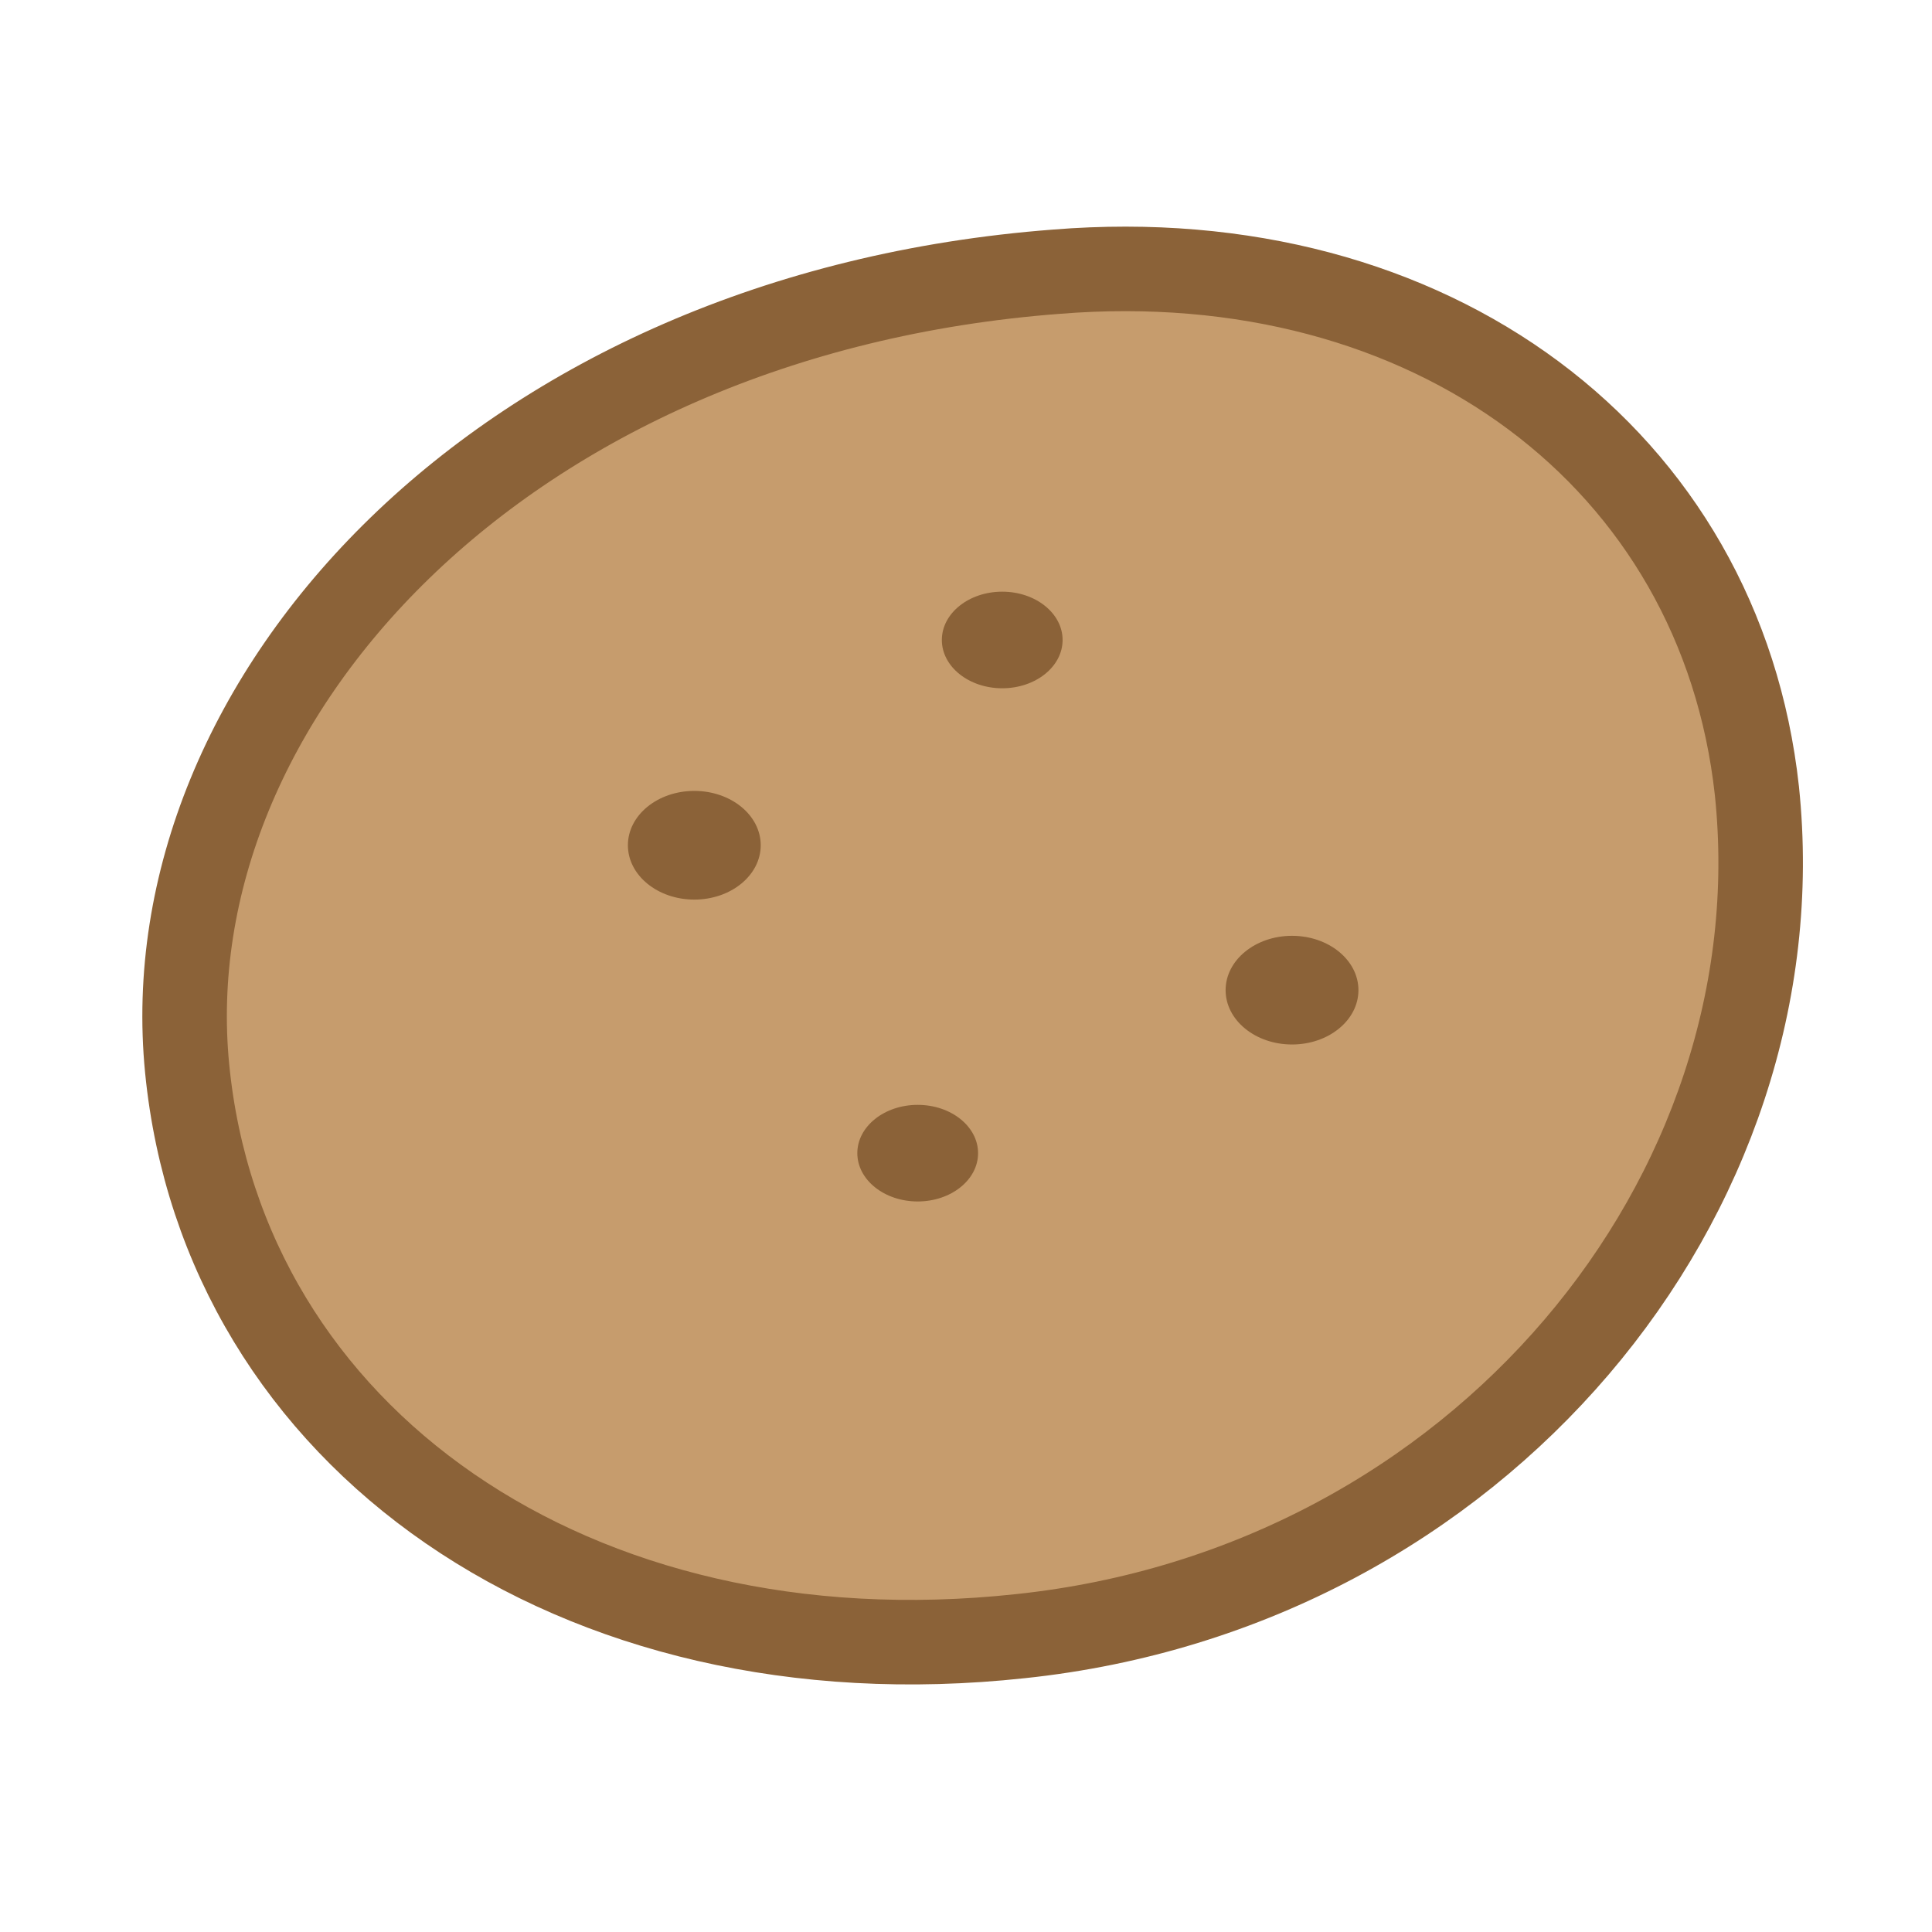
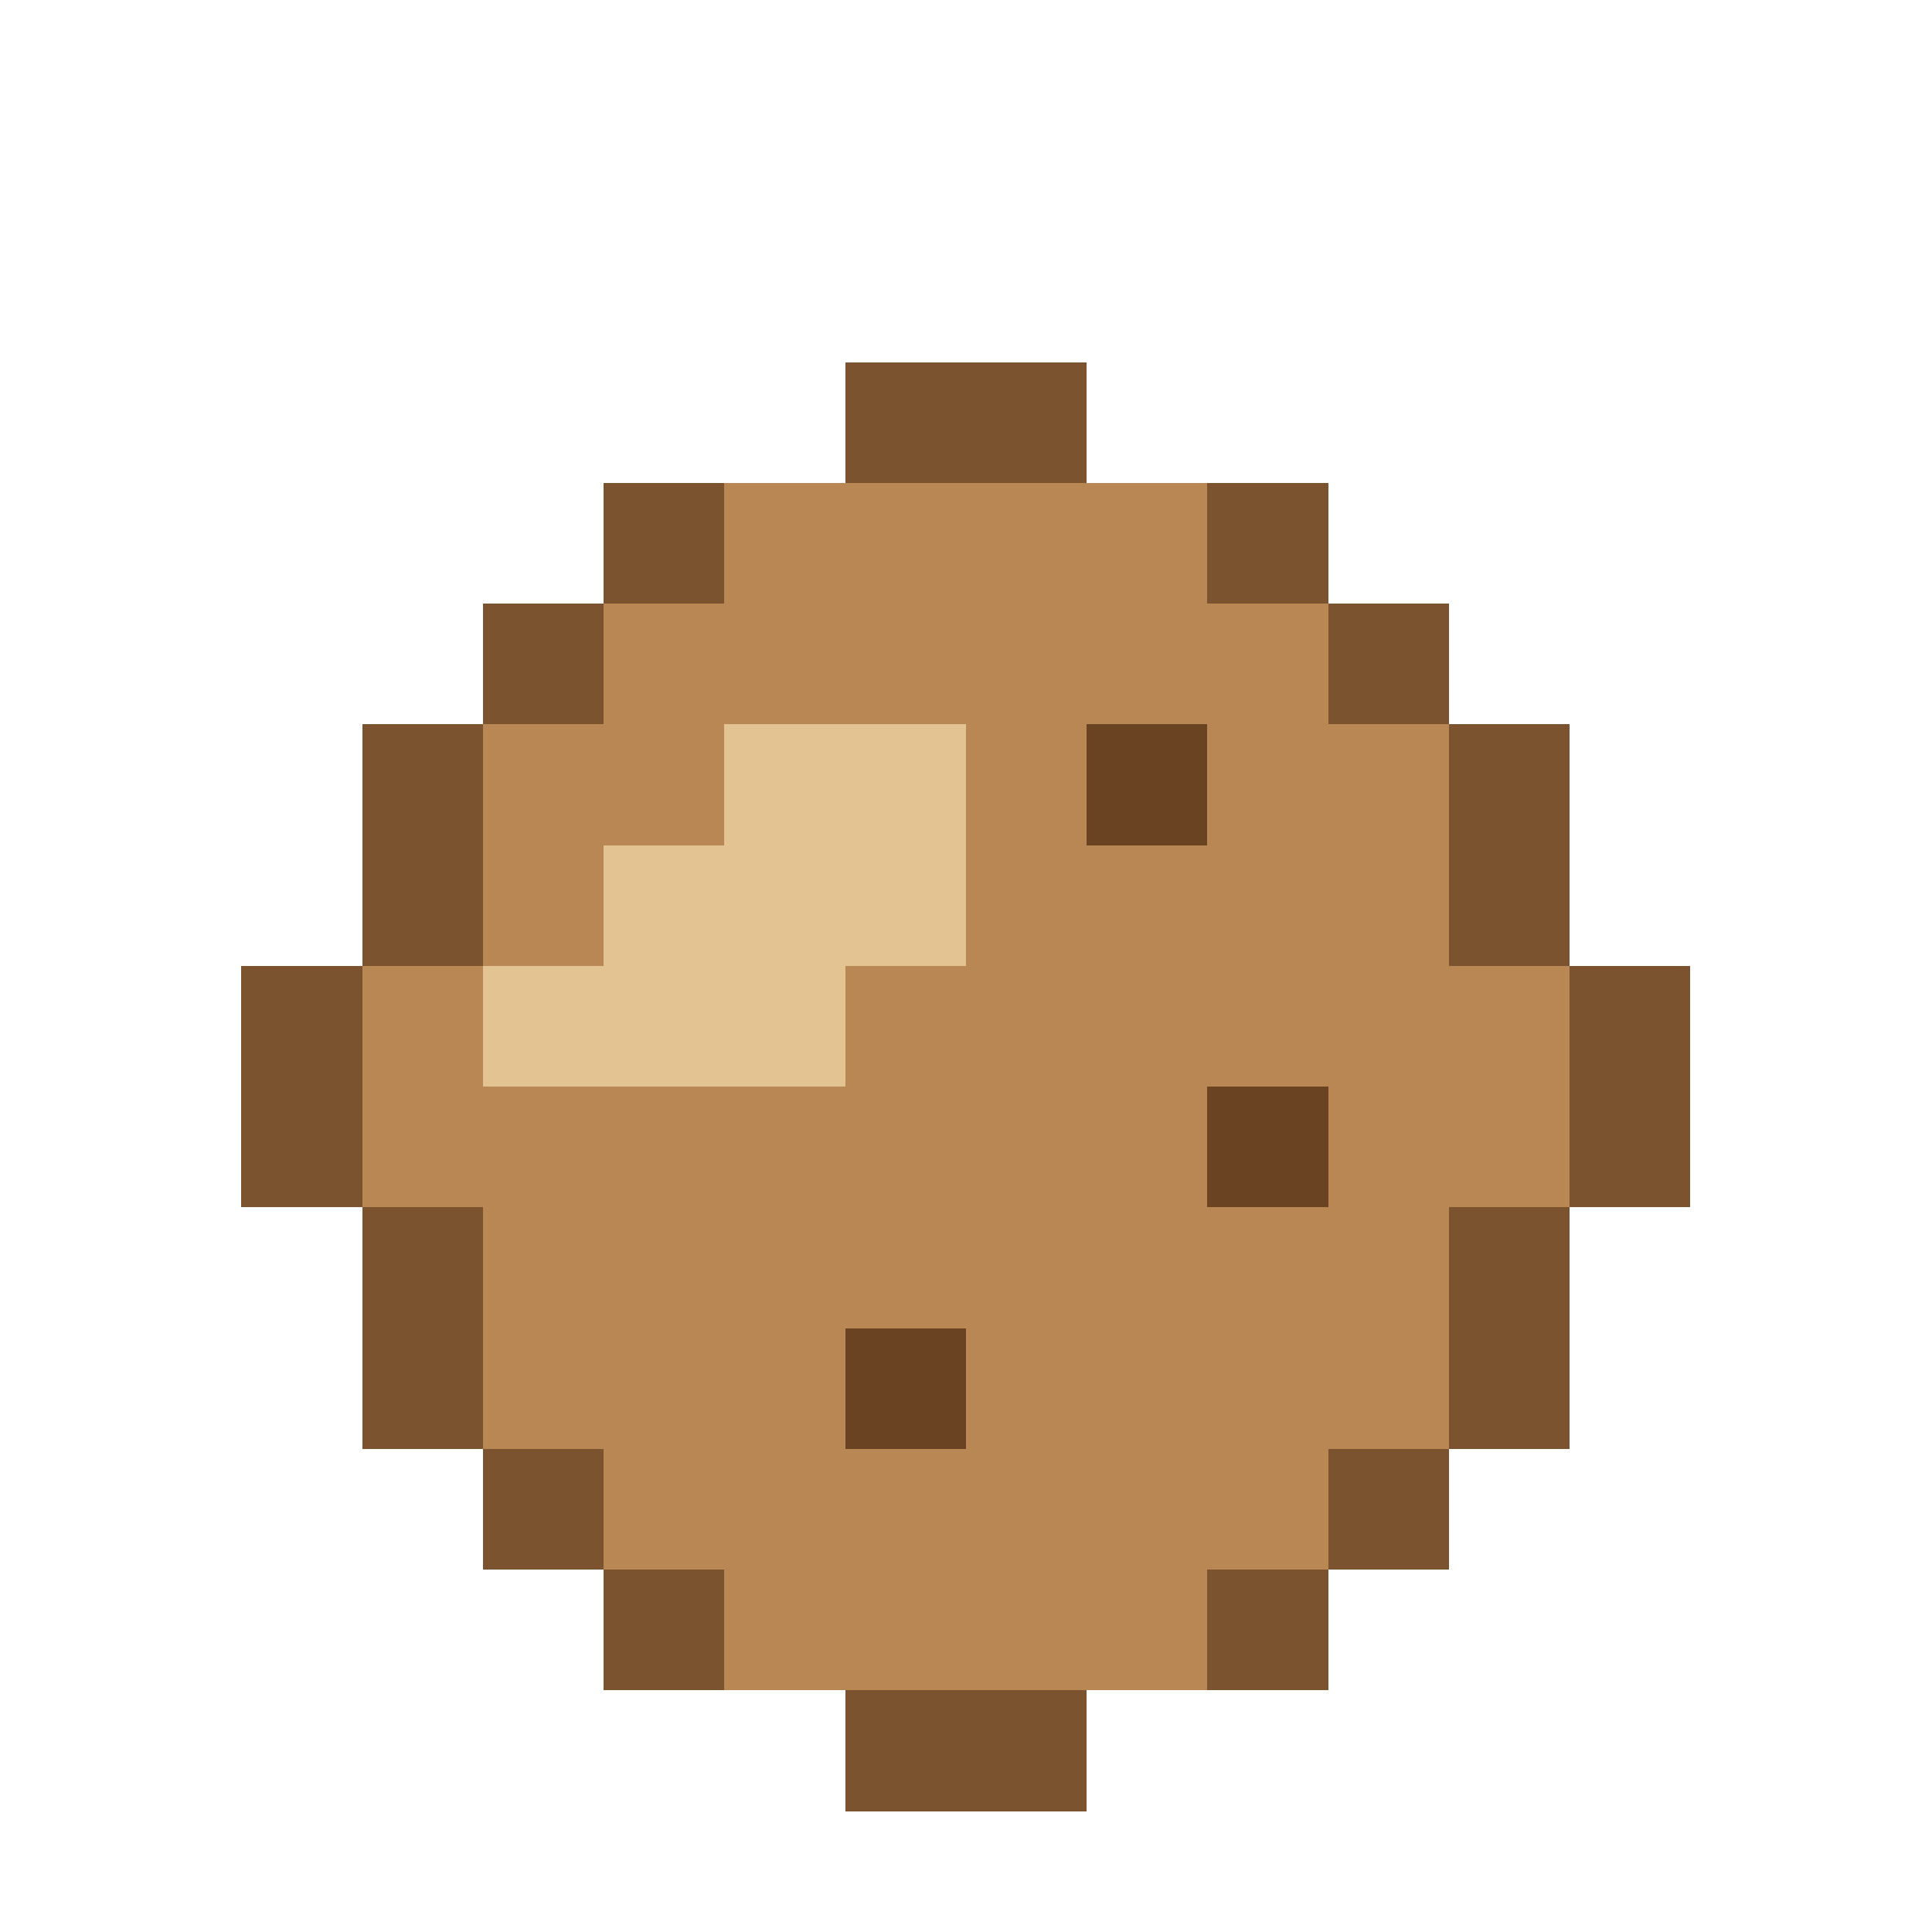
- <svg xmlns="http://www.w3.org/2000/svg" width="32" height="32" viewBox="0 0 32 32">
-   <g transform="translate(2 3)">
-     <path d="M15.5 1.5c6.2-.5 11 3.1 11.6 8.6.7 6.7-4.6 13.2-12.2 14-7.4.8-13.2-3.3-13.8-9.4C.5 8.6 6.3 2.2 15.5 1.5Z" fill="#c69c6d" stroke="#8b6238" stroke-width="1.4" />
-     <ellipse cx="9.5" cy="11" rx="1.1" ry="0.9" fill="#8b6238" />
-     <ellipse cx="14.6" cy="7.6" rx="1" ry="0.8" fill="#8b6238" />
-     <ellipse cx="19.4" cy="13.4" rx="1.1" ry="0.9" fill="#8b6238" />
-     <ellipse cx="13.2" cy="16.1" rx="1" ry="0.8" fill="#8b6238" />
+ <svg xmlns="http://www.w3.org/2000/svg" width="32" height="32" viewBox="0 0 32 32" shape-rendering="crispEdges">
+   <rect width="32" height="32" fill="none" />
+   <g fill="#7b532e">
+     <rect x="14" y="6" width="4" height="2" />
+     <rect x="10" y="8" width="12" height="2" />
+     <rect x="8" y="10" width="16" height="2" />
+     <rect x="6" y="12" width="20" height="2" />
+     <rect x="6" y="14" width="20" height="2" />
+     <rect x="4" y="16" width="24" height="2" />
+     <rect x="4" y="18" width="24" height="2" />
+     <rect x="6" y="20" width="20" height="2" />
+     <rect x="6" y="22" width="20" height="2" />
+     <rect x="8" y="24" width="16" height="2" />
+     <rect x="10" y="26" width="12" height="2" />
+     <rect x="14" y="28" width="4" height="2" />
+   </g>
+   <g fill="#b88753">
+     <rect x="12" y="8" width="8" height="2" />
+     <rect x="10" y="10" width="12" height="2" />
+     <rect x="8" y="12" width="16" height="2" />
+     <rect x="8" y="14" width="16" height="2" />
+     <rect x="6" y="16" width="20" height="2" />
+     <rect x="6" y="18" width="20" height="2" />
+     <rect x="8" y="20" width="16" height="2" />
+     <rect x="8" y="22" width="16" height="2" />
+     <rect x="10" y="24" width="12" height="2" />
+     <rect x="12" y="26" width="8" height="2" />
+   </g>
+   <g fill="#e2c391">
+     <rect x="12" y="12" width="4" height="2" />
+     <rect x="10" y="14" width="6" height="2" />
+     <rect x="8" y="16" width="6" height="2" />
+   </g>
+   <g fill="#6a4322">
+     <rect x="18" y="12" width="2" height="2" />
+     <rect x="20" y="18" width="2" height="2" />
+     <rect x="14" y="22" width="2" height="2" />
  </g>
</svg>
